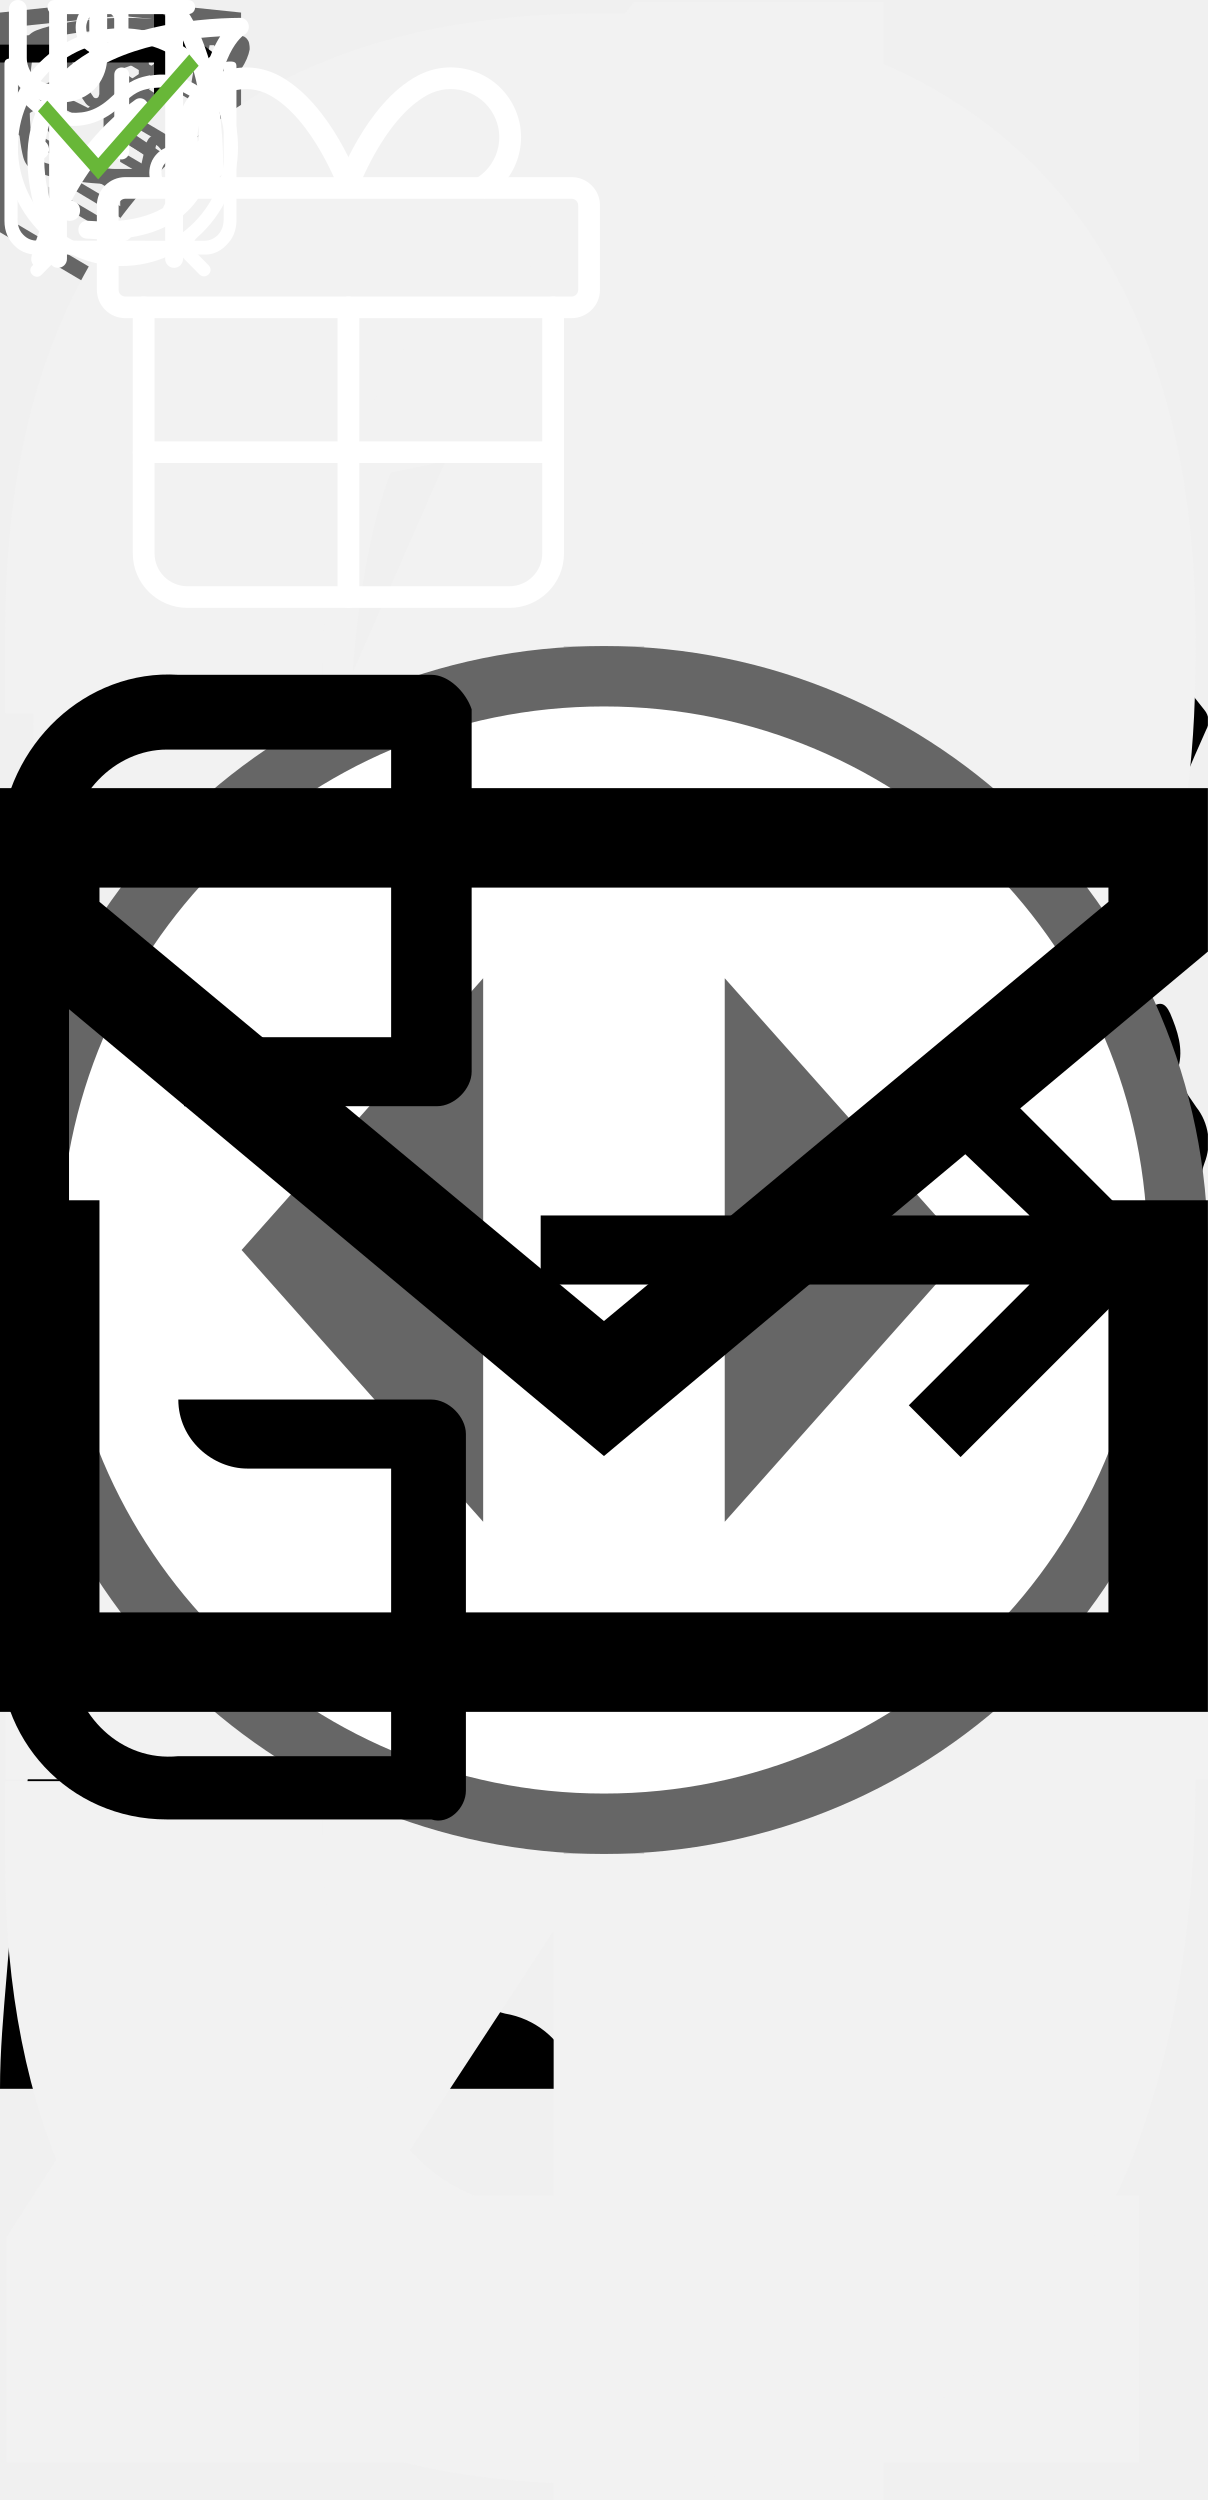
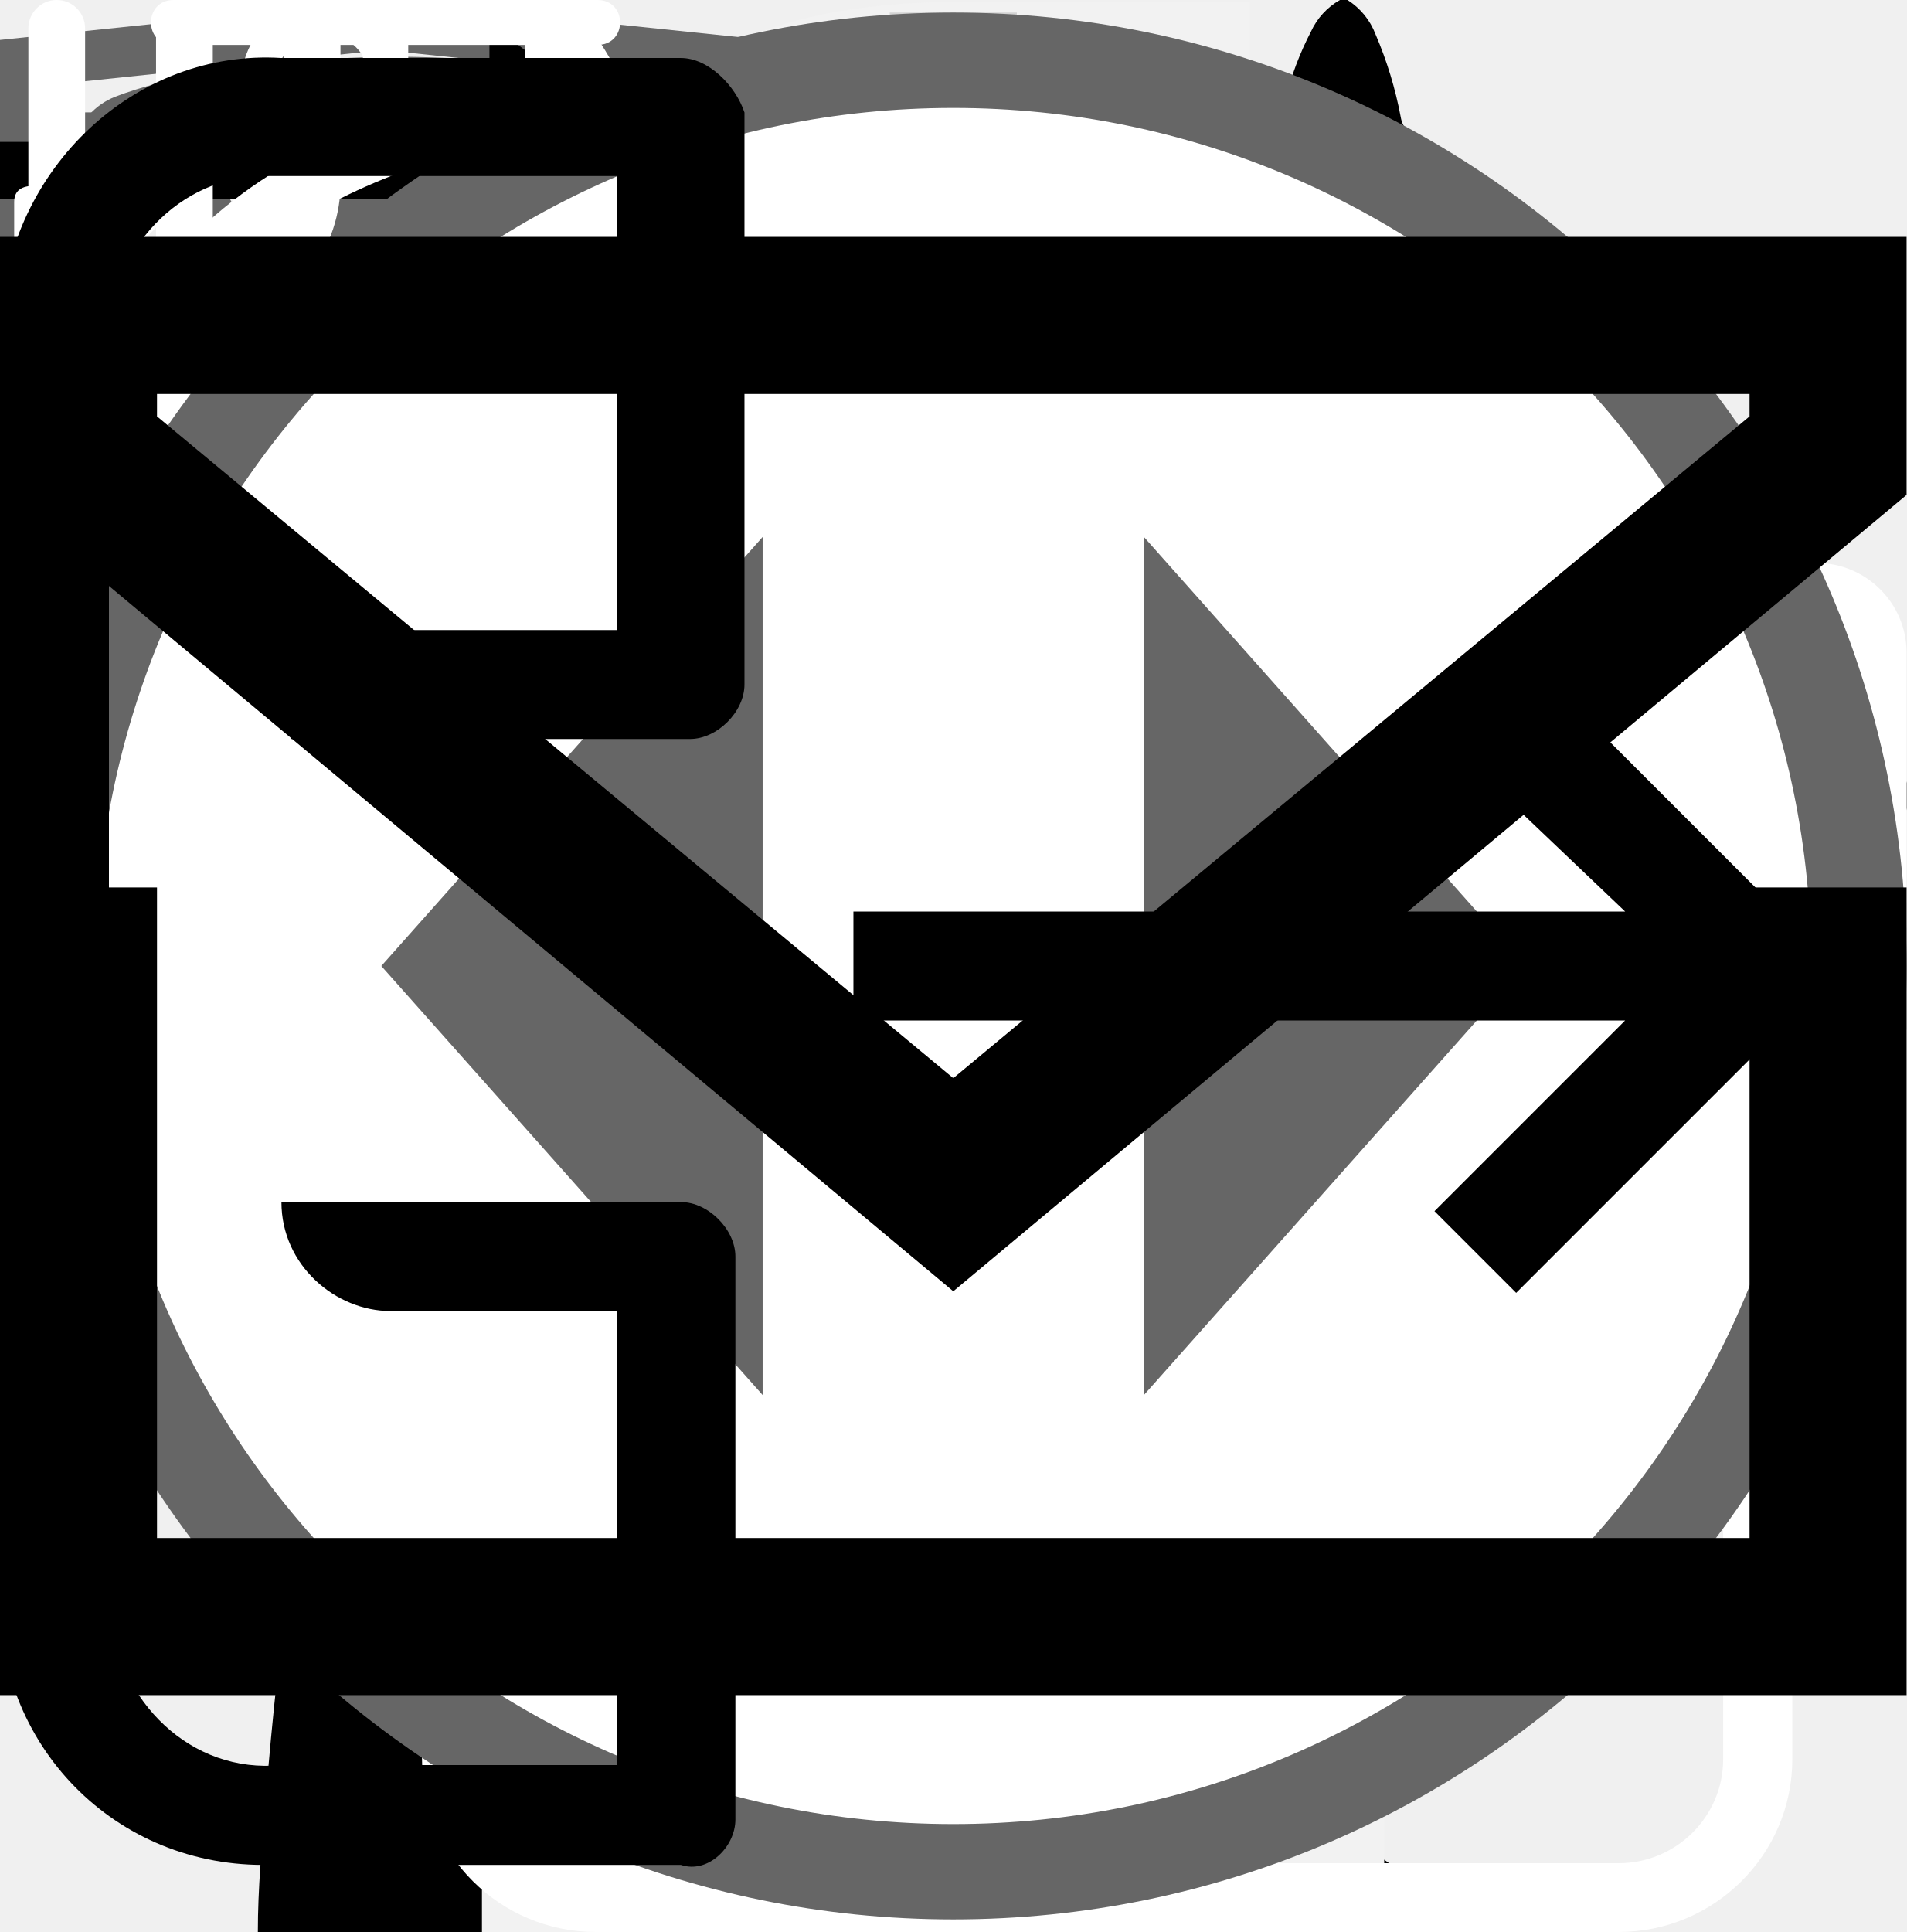
<svg xmlns="http://www.w3.org/2000/svg">
  <style>:root svg:not(:target) { display: none }</style>
  <svg id="social__link-vk" width="28" height="22" viewBox="0 0 28 22" fill="#666666">
    <g>
      <path d="M1 5.339C1 4.484 1.515 4.023 2.545 3.956L6.515 3.981C6.782 3.981 6.959 4.107 7.048 4.358C7.457 5.615 7.914 6.701 8.42 7.615C8.926 8.528 9.588 9.58 10.405 10.771C10.476 10.922 10.592 10.997 10.751 10.997C10.876 10.997 10.973 10.938 11.044 10.821L11.124 10.544L11.151 6.194C11.151 5.892 11.076 5.691 10.925 5.59C10.774 5.49 10.494 5.414 10.085 5.364C9.766 5.314 9.606 5.129 9.606 4.811C9.606 4.744 9.615 4.693 9.632 4.66C10.005 3.57 11.071 3.025 12.83 3.025L14.322 3C14.997 3 15.556 3.159 16 3.478C16.444 3.796 16.666 4.299 16.666 4.987V10.695C16.791 10.779 16.906 10.821 17.013 10.821C17.279 10.821 17.51 10.67 17.705 10.368C19.659 7.786 20.716 6.06 20.876 5.188C20.876 5.171 20.894 5.129 20.929 5.062C21.053 4.811 21.258 4.593 21.542 4.408C21.826 4.224 22.075 4.098 22.288 4.031C22.359 3.998 22.439 3.981 22.528 3.981H26.657L26.924 4.006C27.279 4.006 27.554 4.165 27.75 4.484C27.821 4.584 27.87 4.693 27.896 4.811C27.923 4.928 27.941 5.045 27.95 5.163C27.959 5.28 27.963 5.347 27.963 5.364V5.54C27.839 6.227 27.523 6.961 27.017 7.74C26.511 8.52 25.867 9.362 25.085 10.268C24.304 11.173 23.816 11.768 23.62 12.053C23.46 12.254 23.38 12.439 23.38 12.607C23.38 12.741 23.451 12.892 23.593 13.059L27.483 17.686C27.697 17.955 27.803 18.248 27.803 18.567C27.803 18.952 27.643 19.271 27.323 19.522C27.004 19.774 26.622 19.916 26.178 19.95L25.725 19.975H21.675C21.657 19.975 21.622 19.979 21.569 19.987C21.515 19.996 21.48 20 21.462 20C21.071 20 20.707 19.841 20.37 19.522C20.245 19.388 19.41 18.399 17.865 16.555C17.776 16.437 17.652 16.328 17.492 16.228C17.421 16.496 17.328 16.882 17.212 17.385C17.097 17.888 17.013 18.248 16.959 18.466L16.879 18.893C16.702 19.48 16.329 19.832 15.76 19.95L15.387 19.975H12.776C11.302 19.975 9.832 19.338 8.367 18.064C6.901 16.789 5.583 15.142 4.41 13.122C3.238 11.102 2.146 8.75 1.133 6.068C1.044 5.85 1 5.607 1 5.339ZM17.013 11.852C16.64 11.852 16.302 11.756 16 11.563C15.698 11.37 15.547 11.106 15.547 10.771V4.987C15.547 4.651 15.458 4.412 15.281 4.27C15.103 4.127 14.792 4.056 14.348 4.056L12.83 4.107C12.066 4.107 11.489 4.232 11.098 4.484C11.879 4.836 12.27 5.406 12.27 6.194V10.62C12.235 11.039 12.057 11.387 11.737 11.664C11.418 11.94 11.062 12.078 10.671 12.078C10.139 12.078 9.73 11.835 9.446 11.349C8.06 9.371 7.03 7.493 6.355 5.716L6.115 5.062L2.572 5.037C2.341 5.037 2.212 5.05 2.186 5.075C2.159 5.1 2.146 5.171 2.146 5.288C2.146 5.439 2.163 5.599 2.199 5.766L2.758 7.175C4.25 10.813 5.871 13.68 7.621 15.775C9.37 17.871 11.089 18.919 12.776 18.919H15.441C15.547 18.919 15.627 18.889 15.68 18.831C15.734 18.772 15.778 18.659 15.814 18.491L15.867 18.24L16.373 16.027C16.515 15.725 16.64 15.524 16.746 15.423C16.942 15.239 17.172 15.146 17.439 15.146C17.865 15.146 18.3 15.389 18.744 15.876L21.009 18.592C21.151 18.81 21.302 18.919 21.462 18.919H25.858C26.391 18.919 26.657 18.793 26.657 18.541C26.657 18.458 26.631 18.374 26.578 18.29L22.714 13.738C22.412 13.386 22.261 13.009 22.261 12.607C22.261 12.204 22.403 11.819 22.688 11.45C22.919 11.114 23.367 10.557 24.033 9.777C24.699 8.998 25.281 8.268 25.778 7.59C26.276 6.91 26.604 6.294 26.764 5.741L26.844 5.414C26.826 5.381 26.817 5.326 26.817 5.251C26.817 5.175 26.808 5.112 26.791 5.062H22.608C22.341 5.163 22.128 5.314 21.968 5.515L21.808 5.993C21.364 7.149 20.201 8.935 18.318 11.349C17.945 11.684 17.51 11.852 17.013 11.852Z" fill="#666666" />
    </g>
  </svg>
  <svg id="social__link-youtube" width="28" height="22" viewBox="0 0 28 22" fill="#666666">
    <g>
      <path d="M17.851 10.793L12.614 7.302C12.516 7.237 12.402 7.2 12.284 7.195C12.166 7.189 12.049 7.216 11.945 7.272C11.841 7.328 11.754 7.411 11.693 7.512C11.632 7.613 11.6 7.729 11.6 7.847V14.829C11.6 14.948 11.633 15.065 11.694 15.167C11.756 15.269 11.844 15.352 11.949 15.407C12.052 15.463 12.169 15.489 12.286 15.484C12.404 15.478 12.517 15.44 12.614 15.375L17.851 11.884C17.941 11.824 18.015 11.743 18.066 11.648C18.117 11.553 18.144 11.446 18.144 11.338C18.144 11.23 18.117 11.124 18.066 11.029C18.015 10.934 17.941 10.852 17.851 10.793ZM12.909 13.607V9.069L16.313 11.338L12.909 13.607ZM25.389 5.044C25.294 4.675 25.113 4.335 24.861 4.051C24.609 3.766 24.292 3.546 23.938 3.407C20.218 1.978 14.251 2 14 2C13.749 2 7.782 1.978 4.062 3.407C3.708 3.546 3.391 3.766 3.139 4.051C2.887 4.335 2.706 4.675 2.611 5.044C2.327 6.113 2 8.076 2 11.338C2 14.6 2.327 16.564 2.611 17.633C2.706 18.001 2.887 18.341 3.139 18.626C3.391 18.91 3.708 19.131 4.062 19.269C7.782 20.698 13.749 20.676 14 20.676H14.076C14.829 20.676 20.393 20.633 23.938 19.269C24.292 19.131 24.609 18.91 24.861 18.626C25.113 18.341 25.294 18.001 25.389 17.633C25.673 16.564 26 14.6 26 11.338C26 8.076 25.673 6.113 25.389 5.044ZM24.124 17.305C24.081 17.472 23.999 17.626 23.885 17.755C23.771 17.884 23.629 17.984 23.469 18.047C19.978 19.389 14.066 19.367 14 19.367C13.934 19.367 8.022 19.389 4.531 18.047C4.371 17.984 4.228 17.884 4.115 17.755C4.001 17.626 3.919 17.472 3.876 17.305C3.615 16.302 3.309 14.458 3.309 11.338C3.309 8.218 3.615 6.375 3.876 5.371C3.919 5.204 4.001 5.05 4.115 4.922C4.228 4.793 4.371 4.692 4.531 4.629C8.022 3.287 13.934 3.309 14 3.309C14.066 3.309 19.978 3.287 23.469 4.629C23.629 4.692 23.771 4.793 23.885 4.922C23.999 5.05 24.081 5.204 24.124 5.371C24.386 6.375 24.691 8.218 24.691 11.338C24.691 14.458 24.386 16.302 24.124 17.305Z" fill="#666666" />
    </g>
  </svg>
  <svg id="social__link-telegram" width="28" height="22" viewBox="0 0 28 22" fill="#666666">
    <g>
      <path d="M23.461 3.153C23.639 3.302 23.726 3.535 23.687 3.764L21.061 19.521C21.024 19.741 20.879 19.927 20.674 20.016C20.47 20.105 20.235 20.083 20.049 19.96L12.171 14.707C12.018 14.605 11.915 14.444 11.886 14.262C11.858 14.08 11.907 13.895 12.022 13.751L14.633 10.488L10.273 13.394C10.077 13.525 9.826 13.541 9.615 13.435L4.363 10.809C4.128 10.691 3.985 10.445 4.001 10.182C4.017 9.92 4.188 9.692 4.436 9.604L22.819 3.038C23.038 2.96 23.282 3.004 23.461 3.153ZM6.326 10.323L9.862 12.091L17.423 7.05C17.692 6.87 18.052 6.913 18.271 7.152C18.49 7.391 18.502 7.753 18.3 8.006L13.495 14.012L19.933 18.304L22.208 4.651L6.326 10.323Z" fill="#666666" />
    </g>
  </svg>
  <svg id="copyright_icon" width="27" height="34" viewBox="0 0 27 34" fill="none">
    <g clip-path="url(#clip0_98456_344)">
      <path id="html academy " d="M13.643 0.016L13.5 0L0 1.407V26.013L13.5 34L27 26.013V1.407L13.643 0.016ZM25.234 25.015L13.5 31.957L1.766 25.015V14.929L13.451 21.845L13.47 23.098L5.454 18.355L5.443 19.58L13.489 24.389L13.509 25.675L5.464 20.917L5.454 22.143L13.5 26.951L21.624 22.118V20.893V16.909L25.243 14.759L25.234 25.015ZM25.234 13.452L22.015 15.332L20.532 16.207L13.467 12.02L13.456 13.245L19.496 16.818L19.443 16.849L19.313 16.925L18.454 17.417L13.467 14.469L13.456 15.694L17.392 18.022L16.459 18.631L16.438 18.644L13.467 16.902L13.456 18.127L15.403 19.262L13.415 20.448L1.797 13.576L13.435 6.618L25.234 13.452ZM25.234 12.227L13.44 5.311L1.766 12.22V2.99L13.5 1.764L25.234 2.99V12.227Z" fill="#666666" />
    </g>
    <defs>
      <rect width="27" height="34" fill="white" />
    </defs>
  </svg>
  <svg aria-hidden="true" id="cat__slim" viewBox="0 0 36 50" fill="none">
    <g clip-path="url(#clip0_135_3256)">
      <path d="M28.203 0H28.008C27.678 0.187 27.415 0.474 27.257 0.82C26.968 1.377 26.745 1.967 26.594 2.577C26.561 2.761 26.469 2.928 26.331 3.053C26.193 3.178 26.018 3.254 25.833 3.268C25.266 3.366 24.729 3.592 24.263 3.93C23.797 4.268 23.413 4.708 23.143 5.216C22.771 5.877 22.453 6.566 22.191 7.278C21.461 9.175 20.901 11.134 20.211 13.046C19.887 13.918 19.872 13.918 18.895 13.918C17.727 13.918 17.81 13.737 17.794 15.026C17.794 15.433 17.918 15.639 18.35 15.619C18.483 15.619 18.684 15.552 18.735 15.727C18.787 15.902 18.612 15.979 18.509 16.082C17.899 16.703 17.128 17.139 16.282 17.34C15.305 17.603 14.307 17.809 13.356 18.129C10.913 18.948 8.655 20.093 6.897 22.031C5.868 23.235 5.045 24.6 4.459 26.072C2.571 30.526 1.656 35.217 0.946 39.954C0.612 42.175 0.375 44.407 0.195 46.655C0.103 47.758 0 48.876 0 50H17.141C17.17 49.773 17.128 49.543 17.023 49.34C16.858 48.929 16.59 48.567 16.245 48.29C15.9 48.013 15.489 47.83 15.053 47.758C14.693 47.675 14.652 47.567 14.873 47.283C15.234 46.801 15.51 46.261 15.691 45.686C16.529 43.206 16.853 40.619 17.259 38.057C17.489 36.1 18.089 34.205 19.029 32.474C19.761 31.2 20.738 30.084 21.903 29.191C22.33 28.866 22.346 28.866 22.418 29.418C22.469 29.784 22.479 30.16 22.505 30.531C22.66 32.966 22.628 35.41 22.413 37.84C22.218 39.724 22.193 41.622 22.335 43.51C22.54 45.703 22.93 47.874 23.503 50H30.343C30.254 49.442 29.997 48.924 29.608 48.516C29.218 48.107 28.714 47.826 28.162 47.711C27.518 47.609 26.859 47.644 26.229 47.814C25.92 47.887 25.791 47.814 25.766 47.479C25.553 44.751 25.726 42.005 26.28 39.325C26.966 36.23 27.491 33.102 27.854 29.954C27.989 28.682 28.388 27.453 29.026 26.345C29.638 25.253 30.173 24.119 30.775 23.021C31.014 22.621 31.157 22.172 31.195 21.708C31.233 21.244 31.163 20.778 30.991 20.345C30.852 19.979 30.718 19.608 30.549 19.258C30.034 18.253 29.52 17.258 29.047 16.242C28.795 15.727 28.851 15.665 29.412 15.649C30.25 15.649 30.25 15.649 30.266 14.804C30.266 14.691 30.266 14.577 30.266 14.464C30.266 14.108 30.132 13.912 29.751 13.948C29.494 13.948 29.237 13.948 28.97 13.948C28.615 13.948 28.512 13.799 28.599 13.433C28.773 12.838 29.114 12.306 29.582 11.901C30.05 11.496 30.625 11.235 31.238 11.149C32.377 11.05 33.525 11.125 34.642 11.371C34.771 11.412 34.911 11.4 35.031 11.338C35.151 11.277 35.243 11.17 35.285 11.041C35.491 10.526 35.717 10.01 35.949 9.495C36.001 9.403 36.024 9.298 36.015 9.193C36.006 9.088 35.965 8.988 35.897 8.907C34.251 6.814 32.467 4.861 30.034 3.608C29.917 3.558 29.814 3.478 29.735 3.377C29.656 3.276 29.603 3.157 29.582 3.031C29.444 2.294 29.225 1.575 28.929 0.887C28.79 0.52 28.535 0.209 28.203 0V0Z" fill="black" />
    </g>
    <defs>
      <rect width="36" height="50" fill="white" />
    </defs>
  </svg>
  <svg aria-hidden="true" id="cat__pro" viewBox="0 0 134 56" fill="none">
    <path d="M123.118 5.757C124.273 3.92 125.807 2.351 127.618 1.157C128.618 0.457 129.218 0.457 129.818 1.757C130.618 3.657 131.318 5.657 130.718 7.757C130.609 8.113 130.588 8.49 130.658 8.856C130.728 9.222 130.886 9.566 131.118 9.857C131.718 10.657 132.218 11.457 132.718 12.157C133.399 13.021 133.84 14.048 133.998 15.136C134.156 16.225 134.025 17.335 133.618 18.357C133.251 19.349 133.182 20.426 133.418 21.457C133.618 22.447 133.618 23.467 133.418 24.457C133.337 25.198 133.037 25.899 132.556 26.469C132.075 27.039 131.435 27.452 130.718 27.657C129.439 27.9 128.298 28.614 127.518 29.657C127.424 29.811 127.291 29.937 127.134 30.025C126.976 30.112 126.799 30.158 126.618 30.157C125.418 30.357 122.418 27.657 122.418 26.457V25.857C122.518 22.257 122.318 21.957 119.018 20.457C118.328 20.213 117.709 19.801 117.218 19.257C116.618 18.457 115.818 18.557 114.918 18.857C114.018 19.157 113.518 19.757 113.618 20.757C113.92 23.178 114.02 25.619 113.918 28.057C113.925 28.335 113.993 28.608 114.118 28.857C117.218 33.357 118.418 38.657 119.918 43.757C121.118 47.657 123.318 49.757 127.318 50.057C127.958 50.108 128.594 50.208 129.218 50.357C130.04 50.489 130.803 50.864 131.41 51.435C132.016 52.005 132.437 52.745 132.618 53.557C133.318 55.657 132.918 56.157 130.818 56.157H124.318C123.477 56.199 122.652 55.912 122.018 55.357C121.006 54.503 119.856 53.827 118.618 53.357C117.249 52.852 116.065 51.946 115.218 50.757C114.047 49.12 112.706 47.612 111.218 46.257C108.418 43.357 105.418 40.557 102.818 37.557C100.839 35.513 99.697 32.801 99.618 29.957C99.618 29.057 99.418 28.657 98.418 29.057C98.119 29.247 97.773 29.351 97.418 29.357C94.618 29.357 93.218 31.057 92.218 33.557C91.318 35.657 90.118 37.657 89.018 39.757C88.394 41.071 88.054 42.502 88.018 43.957C88.018 46.357 88.618 47.157 90.818 47.957C92.218 48.457 93.518 48.957 94.218 50.357C95.018 51.957 94.818 52.357 93.118 52.457H86.318C85.926 52.496 85.532 52.41 85.191 52.213C84.85 52.016 84.58 51.716 84.418 51.357L82.618 48.357C82.088 47.574 81.748 46.678 81.626 45.74C81.505 44.802 81.605 43.849 81.918 42.957C82.351 41.22 82.385 39.408 82.018 37.657C81.766 36.437 81.788 35.176 82.082 33.966C82.376 32.755 82.935 31.625 83.718 30.657C84.318 29.957 84.318 29.657 83.318 29.457C79.229 28.588 75.265 27.211 71.518 25.357C71.492 25.357 71.466 25.346 71.448 25.328C71.429 25.309 71.418 25.283 71.418 25.257C68.218 24.057 67.618 24.257 66.718 27.557C65.918 30.357 65.118 33.157 64.518 36.057C63.818 39.257 64.618 42.257 65.618 45.257C66.018 46.457 67.218 46.357 68.118 46.657C70.118 47.257 71.818 48.057 72.618 50.157C73.318 51.757 73.218 51.957 71.518 51.957C69.818 51.957 68.118 51.857 66.318 51.957C64.799 51.984 63.317 51.49 62.118 50.557C57.318 47.357 55.918 42.457 55.518 37.157C55.318 33.857 53.518 31.257 51.418 28.757C51.018 28.257 50.618 28.057 50.018 28.457C47.872 29.64 45.631 30.644 43.318 31.457C38.492 33.161 34.258 36.215 31.118 40.257C29.946 41.732 29.187 43.492 28.918 45.357C28.618 47.157 29.118 47.957 30.918 48.457C32.718 48.957 33.618 49.957 33.818 51.857C33.918 52.657 33.618 53.057 32.818 53.057H24.718C24.453 53.038 24.197 52.956 23.97 52.816C23.744 52.677 23.555 52.485 23.418 52.257C22.162 50.702 21.49 48.756 21.518 46.757C21.466 43.302 21.767 39.85 22.418 36.457C22.552 35.441 22.931 34.472 23.524 33.636C24.116 32.799 24.904 32.12 25.818 31.657C31.718 28.857 34.818 23.557 37.618 18.057C38.218 16.957 37.718 16.757 36.718 16.857C33.92 17.245 31.268 18.347 29.018 20.057C26.072 22.206 23.297 24.579 20.718 27.157C17.968 29.951 14.321 31.686 10.418 32.057C3.118 32.457 -0.282 28.357 0.018 21.757C0.085 19.506 0.934 17.35 2.418 15.657C2.934 14.988 3.638 14.488 4.439 14.221C5.241 13.954 6.104 13.931 6.918 14.157C8.418 14.557 8.818 15.357 8.218 16.857C7.918 17.457 7.518 17.957 7.218 18.557C6.787 19.17 6.45 19.844 6.218 20.557C5.118 23.557 6.618 25.657 9.718 25.957C13.018 26.257 15.718 24.857 18.218 22.857C21.23 20.445 23.919 17.655 26.218 14.557C27.938 12.294 30.102 10.408 32.579 9.015C35.056 7.622 37.792 6.751 40.618 6.457C42.918 6.157 44.918 5.157 47.118 4.557C51.233 3.302 55.517 2.695 59.818 2.757C61.81 2.84 63.795 2.463 65.618 1.657C70.518 -0.343 75.618 -0.343 80.718 0.657C84.718 1.457 88.718 2.457 92.618 3.457C94.939 3.889 97.326 3.821 99.618 3.257C104.007 2.144 108.496 1.474 113.018 1.257C115.981 1.113 118.933 1.696 121.618 2.957C123.618 3.857 123.618 3.857 123.118 5.757Z" fill="black" />
  </svg>
  <svg id="icon__arrow" width="32" height="12" viewBox="0 0 32 12" fill="none">
    <g id="icon_arrow">
      <g>
        <line id="Line 1" y1="6" x2="18" y2="6" stroke="black" stroke-width="2" />
        <path id="Polygon 1" d="M24 6L17.25 11.196L17.25 0.804L24 6Z" fill="black" />
      </g>
    </g>
  </svg>
-   <svg aria-hidden="true" id="number__one" width="112" height="280" viewBox="0 0 71 227" fill="none">
+   <svg aria-hidden="true" id="number__one" viewBox="0 0 71 227" fill="none">
    <path d="M40.372 227V39.4C40.185 39.587 38.039 40.147 33.932 41.08C30.012 42.013 25.532 42.947 20.492 43.88C15.452 44.813 10.972 45.653 7.052 46.4C3.132 47.147 1.079 47.52 0.892 47.52V24.84C4.066 24.093 7.706 23.067 11.812 21.76C16.105 20.453 20.399 18.867 24.692 17C29.172 15.133 33.372 12.8 37.292 10C41.399 7.2 44.852 3.933 47.652 0.2H70.332V227H40.372Z" fill="#F2F2F2" />
  </svg>
-   <svg aria-hidden="true" id="number__two" width="134" height="280" viewBox="0 0 113 229" fill="none">
+   <svg aria-hidden="true" id="number__two" viewBox="0 0 113 229" fill="none">
    <path d="M0.625 229V207.72L58.304 117.84C62.598 111.12 66.518 104.867 70.064 99.08C73.798 93.293 76.784 87.227 79.025 80.88C81.451 74.347 82.665 66.88 82.665 58.48C82.665 48.027 80.984 39.813 77.624 33.84C74.264 27.867 68.385 24.88 59.984 24.88C52.891 24.88 47.385 26.84 43.465 30.76C39.544 34.68 36.838 39.813 35.344 46.16C33.851 52.507 33.105 59.32 33.105 66.6V74.16H3.145V66.32C3.145 52.693 4.918 41.027 8.465 31.32C12.198 21.427 18.078 13.773 26.105 8.36C34.318 2.947 45.145 0.24 58.584 0.24C76.878 0.24 90.504 5.467 99.465 15.92C108.425 26.187 112.905 40.467 112.905 58.76C112.905 68.467 111.691 76.96 109.265 84.24C107.025 91.52 104.038 98.333 100.305 104.68C96.571 111.027 92.465 117.56 87.984 124.28L35.904 203.8H107.585V229H0.625Z" fill="#F2F2F2" />
  </svg>
-   <svg aria-hidden="true" id="number__three" width="134" height="280" viewBox="0 0 112 232" fill="none">
+   <svg aria-hidden="true" id="number__three" viewBox="0 0 112 232" fill="none">
    <path d="M55.921 231.52C43.601 231.52 33.335 229.187 25.121 224.52C16.908 219.853 10.748 213.133 6.641 204.36C2.535 195.587 0.481 185.227 0.481 173.28V165.72H30.161C30.161 166.467 30.161 167.307 30.161 168.24C30.161 168.987 30.161 169.827 30.161 170.76C30.348 177.48 31.095 183.547 32.401 188.96C33.895 194.373 36.415 198.667 39.961 201.84C43.695 205.013 49.015 206.6 55.921 206.6C63.201 206.6 68.708 204.92 72.441 201.56C76.175 198.013 78.695 193.067 80.001 186.72C81.308 180.373 81.961 173.093 81.961 164.88C81.961 152.933 79.721 143.227 75.241 135.76C70.948 128.107 63.295 123.907 52.281 123.16C51.721 122.973 50.975 122.88 50.041 122.88C49.295 122.88 48.641 122.88 48.081 122.88V92.92C48.641 92.92 49.295 92.92 50.041 92.92C50.788 92.92 51.441 92.92 52.001 92.92C62.641 92.547 70.295 89.747 74.961 84.52C79.628 79.293 81.961 70.613 81.961 58.48C81.961 48.213 80.188 40 76.641 33.84C73.281 27.68 66.468 24.6 56.201 24.6C45.935 24.6 39.121 28.053 35.761 34.96C32.401 41.68 30.535 50.36 30.161 61C30.161 61.747 30.161 62.587 30.161 63.52C30.161 64.267 30.161 65.013 30.161 65.76H0.481V58.2C0.481 46.067 2.535 35.707 6.641 27.12C10.748 18.533 16.908 11.907 25.121 7.24C33.521 2.573 43.881 0.24 56.201 0.24C68.708 0.24 79.068 2.573 87.281 7.24C95.495 11.907 101.655 18.627 105.761 27.4C109.868 35.987 111.921 46.347 111.921 58.48C111.921 72.107 108.935 83.027 102.961 91.24C97.175 99.453 89.335 105.053 79.441 108.04C86.348 110.093 92.135 113.64 96.801 118.68C101.655 123.72 105.388 130.16 108.001 138C110.615 145.653 111.921 154.613 111.921 164.88C111.921 178.32 110.055 190.08 106.321 200.16C102.588 210.053 96.615 217.8 88.401 223.4C80.188 228.813 69.361 231.52 55.921 231.52Z" fill="#F2F2F2" />
  </svg>
-   <svg aria-hidden="true" id="number__four" width="136" height="280" viewBox="0 0 121 227" fill="none">
+   <svg aria-hidden="true" id="number__four" viewBox="0 0 121 227" fill="none">
    <path d="M66.324 227V166.24H0.524V134.88L59.604 0.2H94.884V139.64H120.364V166.24H94.884V227H66.324ZM29.364 139.64H66.324V36.6L29.364 139.64Z" fill="#F2F2F2" />
  </svg>
  <svg aria-hidden="true" id="icon__leaf" width="30" height="32" viewBox="0 0 30 32" fill="none">
    <g clip-path="url(#clip0_130_911)">
      <path d="M27.844 2.767C27.743 2.317 27.365 2 26.933 2C26.931 2 26.929 2 26.927 2C21.989 2.033 9.982 2.916 5.134 10.38C2.616 14.258 2.399 19.293 4.49 25.345C4.506 25.392 4.538 25.424 4.56 25.467C3.813 27.44 3.523 28.753 3.516 28.79C3.407 29.33 3.73 29.862 4.237 29.978C4.302 29.993 4.368 30 4.433 30C4.866 30 5.255 29.679 5.349 29.21C5.369 29.108 7.758 18.837 16.203 12.832C16.634 12.526 16.75 11.905 16.462 11.445C16.175 10.985 15.593 10.86 15.162 11.168C10.373 14.573 7.424 19.176 5.69 22.824C4.448 18.246 4.774 14.447 6.676 11.519C10.419 5.755 19.298 4.365 24.658 4.071C23.505 5.872 22.245 9.174 22.245 15C22.245 18.12 21.415 20.522 19.78 22.14C17.159 24.731 12.901 24.974 9.787 24.724C9.269 24.679 8.82 25.095 8.781 25.646C8.741 26.196 9.128 26.676 9.644 26.718C10.268 26.769 10.933 26.8 11.625 26.8C14.796 26.8 18.494 26.137 21.054 23.606C23.089 21.595 24.12 18.7 24.12 15.001C24.12 5.902 27.336 3.905 27.352 3.896C27.742 3.687 27.946 3.219 27.844 2.767Z" fill="white" />
    </g>
    <defs>
      <rect width="30" height="32" fill="white" />
    </defs>
  </svg>
  <svg aria-hidden="true" id="icon__powder" width="27" height="29" viewBox="0 0 27 29" fill="none">
    <path d="M11.375 0C9.744 0 8.475 1.359 8.475 3.081C8.475 4.803 9.744 6.162 11.375 6.162C13.006 6.162 14.275 4.803 14.275 3.081C14.275 1.359 13.006 0 11.375 0ZM11.375 1.178C12.372 1.178 13.097 2.021 13.097 3.081C13.097 4.078 12.308 4.984 11.375 4.984C10.378 4.984 9.653 4.142 9.653 3.081C9.653 2.084 10.432 1.178 11.375 1.178ZM0.5 24.741C0.5 25.919 0.908 26.916 1.859 27.731C2.856 28.583 4.034 28.511 4.034 28.511H23.066C23.845 28.511 24.878 28.13 25.694 27.061C26.537 26.064 26.482 24.704 26.482 24.704V7.486C26.482 7.051 26.373 6.888 25.739 6.888C25.105 6.888 25.05 7.159 25.05 7.477V24.695C25.032 24.994 24.978 25.783 24.307 26.417C23.573 27.043 22.857 26.961 22.857 26.961C22.857 26.961 4.732 26.961 3.826 26.934C3.482 26.87 2.92 26.743 2.376 26.027C1.868 25.302 1.968 24.396 1.968 24.396V7.178C1.968 6.715 1.732 6.543 1.243 6.543C0.754 6.543 0.5 6.715 0.5 7.123V24.741ZM16.812 8.428C15.725 8.664 14.637 8.809 12.553 10.784C10.469 12.778 8.928 12.688 7.388 12.597C5.847 12.506 4.216 11.056 3.944 10.694C3.608 10.34 3.038 10.576 2.856 10.812C2.702 11.047 2.702 11.455 2.965 11.808C4.234 12.987 5.412 13.893 7.678 14.074C9.943 14.292 12.118 13.268 13.568 11.808C15.018 10.358 15.743 10.087 16.831 9.905C19.459 9.488 20.999 10.522 21.906 11.174C22.902 12.262 23.174 11.953 23.446 11.645C23.99 10.929 23.22 10.377 22.359 9.742C20.546 8.564 18.824 8.111 16.831 8.473L16.812 8.428ZM7.75 15.588C6.572 15.588 5.666 16.584 5.666 17.853C5.666 19.122 6.572 20.119 7.75 20.119C8.928 20.119 9.834 19.122 9.834 17.853C9.834 16.584 8.928 15.588 7.75 15.588ZM19.531 16.367C17.991 16.367 16.722 17.726 16.722 19.358C16.722 20.989 17.991 22.348 19.531 22.348C21.072 22.348 22.341 20.989 22.341 19.358C22.341 17.726 21.072 16.367 19.531 16.367ZM19.531 17.817C20.329 17.817 20.981 18.515 20.981 19.358C20.981 20.218 20.329 20.898 19.531 20.898C18.734 20.898 18.081 20.2 18.081 19.358C18.081 18.497 18.734 17.817 19.531 17.817Z" fill="white" />
  </svg>
  <svg aria-hidden="true" id="icon__eat" width="26" height="30" viewBox="0 0 26 30" fill="none">
    <g>
      <path fill-rule="evenodd" clip-rule="evenodd" d="M19.117 0.076C19.491 -0.079 19.921 0.007 20.207 0.293C21.116 1.201 22.304 3.171 23.266 6.211C24.237 9.28 25 13.508 25 19C25 19.552 24.552 20 24 20H20.5V29C20.5 29.552 20.052 30 19.5 30C18.948 30 18.5 29.552 18.5 29V1C18.5 0.596 18.744 0.231 19.117 0.076ZM20.5 18H22.991C22.905 13.184 22.205 9.488 21.359 6.814C21.081 5.935 20.788 5.171 20.5 4.519V18Z" fill="white" />
      <g>
        <path fill-rule="evenodd" clip-rule="evenodd" d="M6.5 0C7.052 0 7.5 0.448 7.5 1V29C7.5 29.552 7.052 30 6.5 30C5.948 30 5.5 29.552 5.5 29V1C5.5 0.448 5.948 0 6.5 0Z" fill="white" />
        <path fill-rule="evenodd" clip-rule="evenodd" d="M2 0C2.552 0 3 0.448 3 1V6.5C3 7.057 3.192 7.815 3.701 8.417C4.18 8.983 5.014 9.5 6.5 9.5C7.052 9.5 7.5 9.948 7.5 10.5C7.5 11.052 7.052 11.5 6.5 11.5C4.485 11.5 3.07 10.767 2.174 9.708C1.308 8.685 1 7.443 1 6.5V1C1 0.448 1.448 0 2 0Z" fill="white" />
        <path fill-rule="evenodd" clip-rule="evenodd" d="M11 0C10.448 0 10 0.448 10 1V6.5C10 7.057 9.808 7.815 9.299 8.417C8.82 8.983 7.985 9.5 6.5 9.5C5.948 9.5 5.5 9.948 5.5 10.5C5.5 11.052 5.948 11.5 6.5 11.5C8.514 11.5 9.93 10.767 10.826 9.708C11.692 8.685 12 7.443 12 6.5V1C12 0.448 11.552 0 11 0Z" fill="white" />
      </g>
    </g>
  </svg>
  <svg aria-hidden="true" id="icon__time" width="27" height="31" viewBox="0 0 27 31" fill="none">
    <path d="M6.121 0C5.054 0 5.054 1.583 6.121 1.583H12.788V3.187C5.961 3.62 0.563 9.414 0.563 16.485C0.563 20.496 2.312 24.116 5.075 26.554C5.555 26.976 5.619 27.725 5.182 28.19L3.646 29.741C2.899 30.427 4.008 31.493 4.68 30.744L6.686 28.707C7.038 28.369 7.561 28.285 7.998 28.496C9.723 29.34 11.619 29.784 13.543 29.795C15.467 29.806 17.369 29.383 19.103 28.559C19.53 28.348 20.063 28.433 20.404 28.77L22.346 30.744C23.029 31.377 24.01 30.427 23.392 29.741L21.941 28.264C21.493 27.81 21.557 27.061 22.047 26.628C23.503 25.358 24.667 23.796 25.462 22.045C26.257 20.294 26.664 18.394 26.656 16.475C26.656 9.404 21.226 3.599 14.388 3.187V1.583H21.055C22.122 1.583 22.122 0 21.055 0H6.121ZM2.003 16.475C2.003 9.942 7.198 4.654 13.609 4.654C20.01 4.654 25.205 9.942 25.205 16.475C25.205 23.018 20.01 28.316 13.609 28.316C7.209 28.316 2.003 23.018 2.003 16.475ZM12.799 8.38C12.799 7.282 14.463 7.282 14.463 8.38V17.013C14.463 17.237 14.373 17.452 14.213 17.61C14.053 17.768 13.836 17.857 13.609 17.857C13.396 17.857 13.191 17.774 13.04 17.626C12.888 17.478 12.801 17.277 12.799 17.066V8.38ZM7.806 10.997C8.114 10.997 8.41 10.876 8.628 10.66C8.846 10.445 8.969 10.152 8.969 9.847C8.969 9.542 8.846 9.249 8.628 9.033C8.41 8.818 8.114 8.697 7.806 8.697C7.518 8.724 7.251 8.856 7.057 9.068C6.862 9.28 6.755 9.556 6.755 9.842C6.755 10.128 6.862 10.403 7.057 10.615C7.251 10.827 7.518 10.959 7.806 10.987V10.997ZM19.402 10.997C19.71 10.997 20.006 10.876 20.224 10.66C20.442 10.445 20.565 10.152 20.565 9.847C20.565 9.542 20.442 9.249 20.224 9.033C20.006 8.818 19.71 8.697 19.402 8.697C19.114 8.724 18.847 8.856 18.652 9.068C18.458 9.28 18.35 9.556 18.35 9.842C18.35 10.128 18.458 10.403 18.652 10.615C18.847 10.827 19.114 10.959 19.402 10.987V10.997ZM8.969 23.588C8.969 25.119 6.643 25.119 6.643 23.588C6.643 22.058 8.969 22.058 8.969 23.588ZM13.609 27.029C13.771 27.044 13.933 27.026 14.087 26.975C14.241 26.925 14.382 26.843 14.502 26.735C14.622 26.627 14.718 26.496 14.784 26.349C14.849 26.203 14.883 26.044 14.883 25.884C14.883 25.723 14.849 25.565 14.784 25.418C14.718 25.271 14.622 25.14 14.502 25.032C14.382 24.924 14.241 24.843 14.087 24.792C13.933 24.741 13.771 24.723 13.609 24.739C13.322 24.766 13.054 24.898 12.86 25.11C12.665 25.322 12.558 25.598 12.558 25.884C12.558 26.17 12.665 26.445 12.86 26.657C13.054 26.869 13.322 27.001 13.609 27.029ZM5.491 16.644C5.507 16.803 5.488 16.964 5.437 17.116C5.386 17.269 5.303 17.409 5.194 17.527C5.085 17.646 4.953 17.741 4.804 17.806C4.656 17.871 4.496 17.904 4.334 17.904C4.172 17.904 4.011 17.871 3.863 17.806C3.715 17.741 3.582 17.646 3.473 17.527C3.364 17.409 3.281 17.269 3.23 17.116C3.179 16.964 3.161 16.803 3.176 16.644C3.204 16.359 3.338 16.095 3.552 15.902C3.766 15.71 4.045 15.603 4.334 15.603C4.623 15.603 4.902 15.71 5.116 15.902C5.33 16.095 5.464 16.359 5.491 16.644ZM22.879 17.794C23.041 17.809 23.204 17.791 23.357 17.741C23.511 17.69 23.653 17.608 23.773 17.5C23.892 17.393 23.988 17.261 24.054 17.114C24.12 16.968 24.154 16.809 24.154 16.649C24.154 16.489 24.12 16.33 24.054 16.183C23.988 16.037 23.892 15.905 23.773 15.797C23.653 15.69 23.511 15.608 23.357 15.557C23.204 15.507 23.041 15.489 22.879 15.504C22.592 15.531 22.325 15.664 22.13 15.875C21.936 16.087 21.828 16.363 21.828 16.649C21.828 16.935 21.936 17.211 22.13 17.422C22.325 17.634 22.592 17.767 22.879 17.794ZM20.565 23.599C20.565 25.119 18.239 25.119 18.239 23.588C18.239 22.058 20.565 22.058 20.565 23.588V23.599Z" fill="white" />
  </svg>
-   <svg aria-hidden="true" id="tick" width="26" height="26" viewBox="0 0 26 26" fill="none">
+   <svg aria-hidden="true" id="tick" viewBox="0 0 26 26" fill="none">
    <g>
      <path d="M11 17.718L5.3 11.27L4.25 12.457L11 20.094L22.25 7.366L21.2 6.094L11 17.718Z" fill="#68B738" />
    </g>
  </svg>
  <svg aria-hidden="true" id="plus" viewBox="0 0 30 30" fill="none">
    <g>
      <line id="Line 4" x1="15" x2="15" y2="30" stroke="#D3D3D3" stroke-width="2" />
      <line id="Line 5" x1="30" y1="15" y2="15" stroke="#D3D3D3" stroke-width="2" />
    </g>
  </svg>
  <svg aria-hidden="true" id="icon__gift" width="78" height="81" viewBox="0 0 78 81" fill="none">
    <path d="M64.016 35.633H14.031C12.277 35.633 10.849 34.214 10.849 32.471V22.999C10.849 21.255 12.277 19.837 14.031 19.837H64.015C65.769 19.837 67.195 21.255 67.195 22.999V32.471C67.196 34.214 65.769 35.633 64.016 35.633ZM14.031 22.26C13.628 22.26 13.287 22.598 13.287 22.999V32.471C13.287 32.879 13.621 33.21 14.031 33.21H64.015C64.424 33.21 64.758 32.879 64.758 32.471V22.999C64.758 22.598 64.417 22.26 64.015 22.26H14.031Z" fill="white" />
    <path d="M57.045 68.082H20.999C17.622 68.082 14.874 65.351 14.874 61.993V34.421C14.874 33.752 15.42 33.209 16.093 33.209C16.766 33.209 17.312 33.752 17.312 34.421V61.993C17.312 64.015 18.966 65.659 20.999 65.659H57.045C59.077 65.659 60.731 64.015 60.731 61.993V34.421C60.731 33.752 61.277 33.209 61.95 33.209C62.622 33.209 63.168 33.752 63.168 34.421V61.993C63.168 65.351 60.421 68.082 57.045 68.082Z" fill="white" />
    <path d="M39.023 68.082C38.35 68.082 37.804 67.54 37.804 66.871V34.421C37.804 33.752 38.35 33.209 39.023 33.209C39.695 33.209 40.241 33.752 40.241 34.421V66.87C40.241 67.54 39.696 68.082 39.023 68.082Z" fill="white" />
    <path d="M23.811 22.256C19.997 20.201 18.573 15.444 20.638 11.651C22.702 7.86 27.486 6.445 31.303 8.496C37.117 11.627 40.257 20.361 40.387 20.731L38.088 21.535C38.059 21.452 35.126 13.31 30.143 10.627C27.508 9.211 24.206 10.188 22.782 12.805C21.357 15.424 22.339 18.707 24.973 20.125L23.811 22.256Z" fill="white" />
    <path d="M54.231 22.256L53.071 20.124C54.348 19.437 55.278 18.297 55.693 16.916C56.106 15.533 55.953 14.073 55.262 12.805C54.572 11.536 53.426 10.612 52.036 10.2C50.646 9.789 49.178 9.941 47.902 10.627C42.92 13.309 39.987 21.452 39.958 21.534L37.659 20.73C37.789 20.36 40.928 11.626 46.742 8.496C48.59 7.501 50.718 7.282 52.732 7.878C54.747 8.473 56.406 9.814 57.406 11.651C58.407 13.488 58.629 15.603 58.029 17.606C57.429 19.609 56.08 21.26 54.231 22.256Z" fill="white" />
    <path d="M61.95 51.857H16.093C15.42 51.857 14.874 51.314 14.874 50.646C14.874 49.977 15.42 49.435 16.093 49.435H61.95C62.622 49.435 63.168 49.977 63.168 50.646C63.168 51.314 62.623 51.857 61.95 51.857Z" fill="white" />
  </svg>
  <svg aria-hidden="true" id="thumb__icon" viewBox="0 0 40 40" fill="none">
    <g>
      <rect x="1" y="1" width="38" height="38" rx="19" fill="white" />
      <g>
        <path d="M16 11L8 20L16 29V11Z" fill="#666666" />
        <path d="M32 20L24 11V29L32 20Z" fill="#666666" />
      </g>
      <rect x="1" y="1" width="38" height="38" rx="19" stroke="#666666" stroke-width="2" />
    </g>
  </svg>
  <svg aria-hidden="true" id="input__email" viewBox="0 0 17 13">
    <path d="M15.6,11.6H1.4V5.8H0V13h17V5.8h-1.4V11.6z M0,0v2.3l8.5,7.1L17,2.3V0H0z M15.6,1.6L8.5,7.5L1.4,1.6V1.4h14.2L15.6,1.6z" />
  </svg>
  <svg aria-hidden="true" id="input__phone" viewBox="0 0 21 20">
    <path d="M17.9,9.4H9.4v1.2h8.5l-2.1,2.1l0.9,0.9l3.1-3.1c0.2-0.2,0.2-0.6,0-0.9l-3.1-3.1l-0.9,0.9L17.9,9.4z" />
    <path d="M8.1,19.4v-6.2c0-0.3-0.3-0.6-0.6-0.6H4.4l0,0H3.1l0,0c0,0.7,0.6,1.2,1.2,1.2h2.5v5H3.1c-1,0.1-1.8-0.7-1.9-1.7 c0-0.1,0-0.1,0-0.2V3.1c0-1,0.8-1.8,1.7-1.8c0.1,0,0.1,0,0.2,0h3.7v5H4.4c-0.7,0-1.2,0.6-1.2,1.2h4.4c0.3,0,0.6-0.3,0.6-0.6V0.6 C8.1,0.3,7.8,0,7.5,0H3.1C1.5-0.1,0.1,1.2,0,2.9C0,3,0,3.1,0,3.1v13.7c-0.1,1.7,1.2,3.1,2.9,3.1c0.1,0,0.2,0,0.2,0h4.4 C7.8,20,8.1,19.7,8.1,19.4z" />
  </svg>
</svg>
